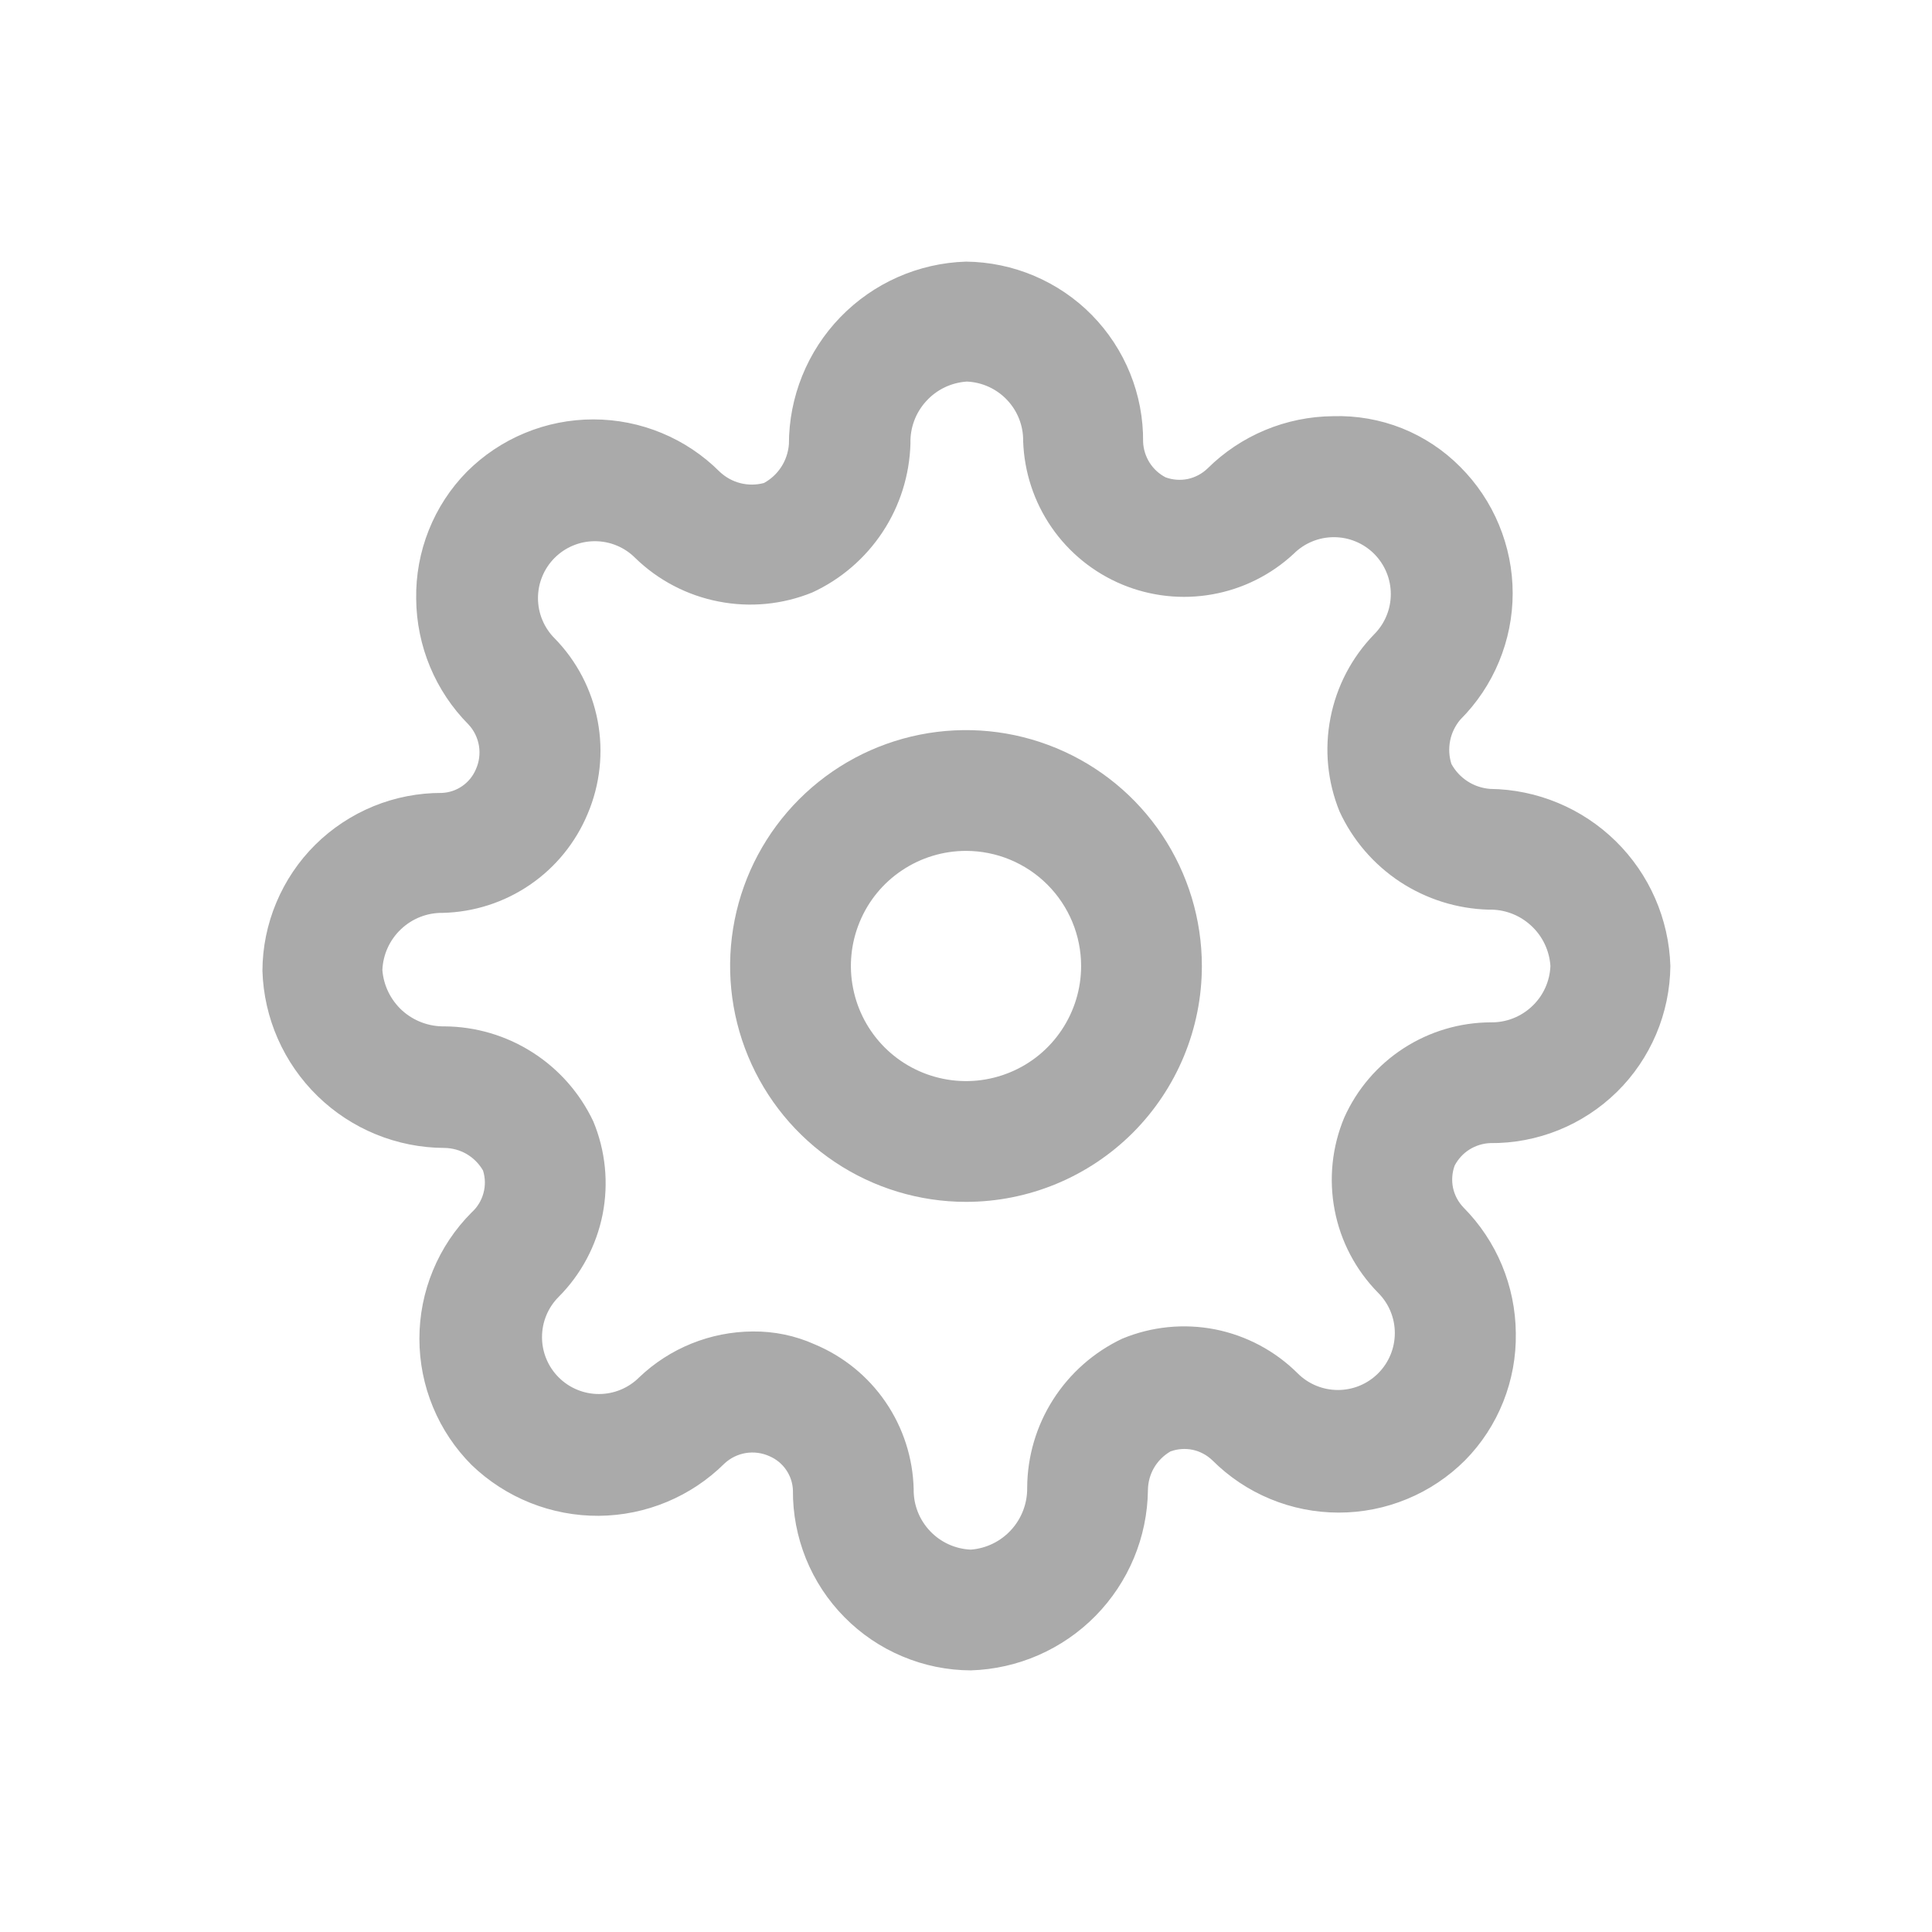
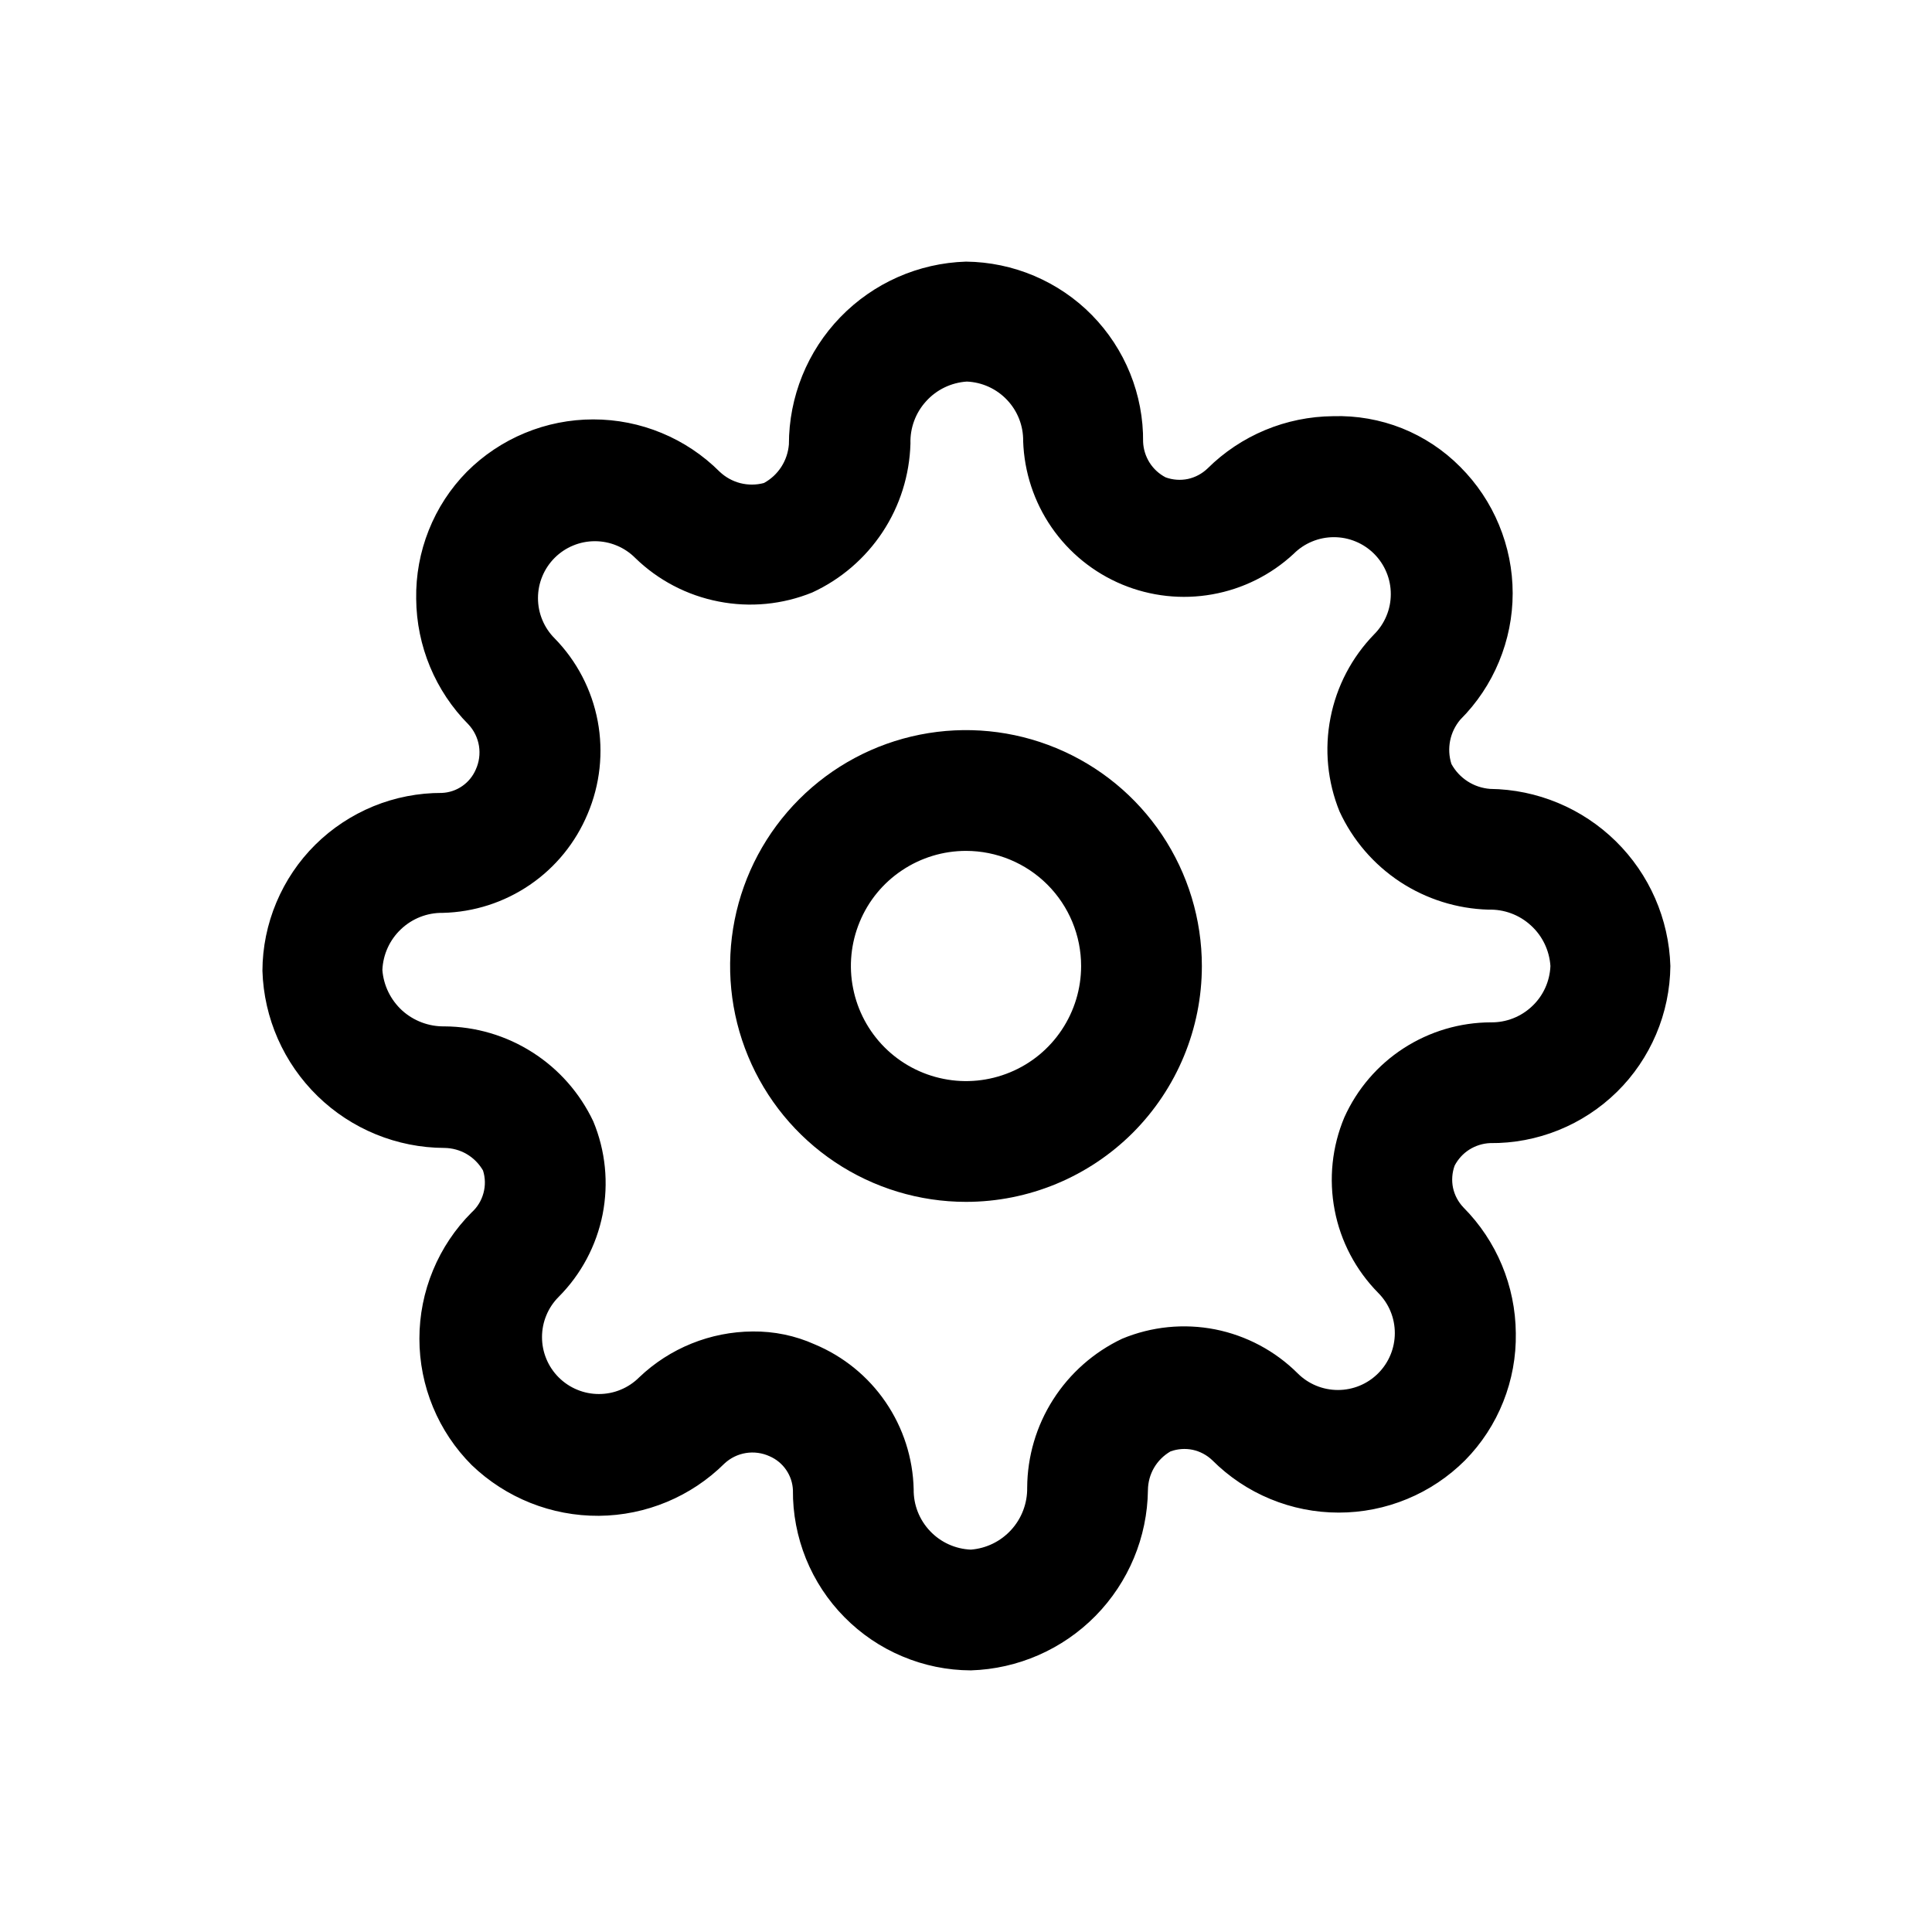
<svg xmlns="http://www.w3.org/2000/svg" viewBox="0 0 24 24" fill="none">
  <g id="SVGRepo_bgCarrier" stroke-width="0" />
  <g id="SVGRepo_tracerCarrier" stroke-linecap="round" stroke-linejoin="round" />
  <g id="SVGRepo_iconCarrier">
-     <path d="M12 14.93C11.421 14.93 10.854 14.758 10.372 14.436C9.89 14.114 9.515 13.657 9.293 13.121C9.071 12.586 9.013 11.997 9.126 11.428C9.239 10.86 9.518 10.338 9.928 9.928C10.338 9.518 10.86 9.239 11.428 9.126C11.997 9.013 12.586 9.071 13.121 9.293C13.657 9.515 14.114 9.89 14.436 10.372C14.758 10.854 14.93 11.421 14.93 12C14.93 12.777 14.621 13.522 14.072 14.072C13.522 14.621 12.777 14.93 12 14.93ZM12 10.57C11.717 10.57 11.441 10.654 11.206 10.811C10.97 10.968 10.787 11.191 10.679 11.453C10.571 11.714 10.542 12.002 10.598 12.279C10.653 12.556 10.789 12.811 10.989 13.011C11.189 13.211 11.444 13.347 11.721 13.402C11.998 13.458 12.286 13.429 12.547 13.321C12.809 13.213 13.032 13.03 13.189 12.794C13.346 12.559 13.43 12.283 13.43 12C13.43 11.621 13.279 11.257 13.011 10.989C12.743 10.721 12.379 10.57 12 10.57Z" fill="#aaa" />
-     <path d="M12.06 20.75C11.768 20.749 11.478 20.69 11.209 20.576C10.939 20.463 10.695 20.297 10.49 20.089C10.284 19.881 10.122 19.634 10.012 19.363C9.903 19.092 9.847 18.802 9.85 18.51C9.846 18.42 9.817 18.333 9.765 18.258C9.714 18.184 9.643 18.126 9.56 18.09C9.468 18.048 9.366 18.034 9.266 18.05C9.167 18.066 9.074 18.111 9 18.18C8.585 18.592 8.025 18.825 7.44 18.83C6.851 18.834 6.285 18.608 5.86 18.2C5.654 17.994 5.49 17.749 5.379 17.48C5.267 17.21 5.21 16.922 5.21 16.63C5.21 16.338 5.267 16.05 5.379 15.78C5.49 15.511 5.654 15.266 5.86 15.06C5.931 14.996 5.981 14.913 6.006 14.82C6.031 14.728 6.029 14.631 6 14.54C5.951 14.456 5.881 14.385 5.797 14.336C5.713 14.287 5.617 14.261 5.52 14.26C4.932 14.258 4.367 14.027 3.946 13.617C3.524 13.206 3.278 12.648 3.26 12.06C3.261 11.768 3.32 11.48 3.433 11.211C3.546 10.942 3.71 10.698 3.917 10.493C4.124 10.288 4.37 10.126 4.64 10.015C4.91 9.905 5.198 9.849 5.49 9.85C5.58 9.846 5.667 9.817 5.742 9.765C5.816 9.714 5.874 9.643 5.91 9.56C5.952 9.468 5.966 9.366 5.95 9.266C5.934 9.167 5.889 9.074 5.82 9C5.408 8.585 5.175 8.025 5.17 7.44C5.165 7.148 5.218 6.858 5.326 6.587C5.434 6.315 5.595 6.068 5.8 5.86C6.006 5.654 6.251 5.49 6.52 5.379C6.79 5.267 7.078 5.21 7.37 5.21C7.662 5.21 7.95 5.267 8.22 5.379C8.489 5.49 8.734 5.654 8.94 5.86C9.012 5.928 9.1 5.977 9.197 6.002C9.293 6.026 9.394 6.026 9.49 6C9.578 5.952 9.652 5.883 9.706 5.799C9.76 5.715 9.792 5.619 9.8 5.52C9.8 4.93 10.029 4.363 10.44 3.939C10.851 3.515 11.41 3.268 12 3.25C12.291 3.253 12.58 3.313 12.848 3.427C13.116 3.541 13.36 3.706 13.564 3.914C13.768 4.122 13.93 4.369 14.039 4.639C14.148 4.909 14.203 5.198 14.2 5.49C14.204 5.582 14.232 5.67 14.281 5.748C14.33 5.825 14.399 5.888 14.48 5.93C14.568 5.962 14.664 5.969 14.756 5.95C14.848 5.93 14.932 5.885 15 5.82C15.415 5.408 15.975 5.175 16.56 5.17C16.852 5.161 17.144 5.212 17.416 5.32C17.688 5.429 17.934 5.592 18.14 5.8C18.346 6.006 18.51 6.251 18.621 6.52C18.733 6.79 18.791 7.078 18.791 7.37C18.791 7.662 18.733 7.95 18.621 8.22C18.51 8.489 18.346 8.734 18.14 8.94C18.077 9.015 18.033 9.105 18.014 9.201C17.995 9.297 18 9.396 18.03 9.49C18.078 9.578 18.147 9.652 18.231 9.706C18.314 9.76 18.41 9.792 18.51 9.8C19.095 9.807 19.654 10.04 20.072 10.45C20.489 10.86 20.732 11.415 20.75 12C20.747 12.291 20.687 12.58 20.573 12.848C20.459 13.116 20.294 13.36 20.086 13.564C19.878 13.768 19.631 13.93 19.361 14.039C19.091 14.148 18.802 14.203 18.51 14.2C18.419 14.204 18.33 14.232 18.252 14.281C18.175 14.33 18.112 14.399 18.07 14.48C18.038 14.568 18.031 14.664 18.05 14.756C18.07 14.848 18.115 14.932 18.18 15C18.592 15.415 18.825 15.975 18.83 16.56C18.835 16.852 18.782 17.142 18.674 17.413C18.566 17.685 18.405 17.932 18.2 18.14C17.994 18.346 17.749 18.51 17.48 18.621C17.21 18.733 16.922 18.79 16.63 18.79C16.338 18.79 16.05 18.733 15.78 18.621C15.511 18.51 15.266 18.346 15.06 18.14C14.992 18.075 14.908 18.03 14.816 18.01C14.724 17.991 14.628 17.998 14.54 18.03C14.456 18.079 14.385 18.149 14.336 18.233C14.287 18.317 14.261 18.413 14.26 18.51C14.253 19.095 14.02 19.654 13.61 20.072C13.2 20.489 12.645 20.732 12.06 20.75ZM9.35 16.54C9.615 16.537 9.878 16.591 10.12 16.7C10.477 16.849 10.784 17.098 11.002 17.418C11.22 17.737 11.341 18.113 11.35 18.5C11.347 18.693 11.42 18.879 11.553 19.019C11.685 19.159 11.867 19.242 12.06 19.25C12.253 19.235 12.432 19.147 12.562 19.004C12.693 18.86 12.763 18.673 12.76 18.48C12.762 18.092 12.874 17.712 13.083 17.385C13.292 17.058 13.589 16.796 13.94 16.63C14.305 16.478 14.707 16.438 15.095 16.514C15.483 16.591 15.84 16.781 16.12 17.06C16.253 17.193 16.433 17.267 16.62 17.267C16.808 17.267 16.987 17.193 17.12 17.06C17.253 16.927 17.327 16.747 17.327 16.56C17.327 16.372 17.253 16.193 17.12 16.06C16.843 15.779 16.654 15.422 16.58 15.034C16.505 14.646 16.547 14.244 16.7 13.88C16.858 13.529 17.113 13.231 17.436 13.022C17.759 12.813 18.135 12.701 18.52 12.7C18.71 12.703 18.894 12.631 19.032 12.5C19.171 12.37 19.252 12.19 19.26 12C19.247 11.806 19.16 11.625 19.016 11.495C18.873 11.364 18.684 11.294 18.49 11.3C18.099 11.289 17.718 11.169 17.391 10.954C17.064 10.738 16.804 10.436 16.64 10.08C16.49 9.711 16.451 9.307 16.528 8.916C16.604 8.525 16.793 8.165 17.07 7.88C17.136 7.814 17.188 7.736 17.223 7.651C17.259 7.565 17.277 7.473 17.277 7.38C17.277 7.287 17.259 7.195 17.223 7.109C17.188 7.024 17.136 6.946 17.07 6.88C17.004 6.814 16.926 6.762 16.841 6.727C16.755 6.691 16.663 6.673 16.57 6.673C16.477 6.673 16.385 6.691 16.299 6.727C16.214 6.762 16.136 6.814 16.07 6.88C15.789 7.141 15.438 7.316 15.061 7.383C14.683 7.451 14.294 7.408 13.94 7.261C13.585 7.113 13.281 6.867 13.063 6.551C12.845 6.235 12.723 5.864 12.71 5.48C12.713 5.29 12.641 5.106 12.51 4.968C12.38 4.83 12.2 4.748 12.01 4.74C11.816 4.753 11.635 4.84 11.505 4.984C11.374 5.127 11.304 5.316 11.31 5.51C11.299 5.901 11.18 6.282 10.964 6.609C10.748 6.936 10.446 7.196 10.09 7.36C9.721 7.51 9.317 7.549 8.926 7.472C8.535 7.396 8.175 7.208 7.89 6.93C7.824 6.864 7.746 6.812 7.661 6.777C7.575 6.741 7.483 6.723 7.39 6.723C7.297 6.723 7.205 6.741 7.119 6.777C7.034 6.812 6.956 6.864 6.89 6.93C6.824 6.996 6.772 7.074 6.737 7.159C6.701 7.245 6.683 7.337 6.683 7.43C6.683 7.523 6.701 7.615 6.737 7.701C6.772 7.786 6.824 7.864 6.89 7.93C7.166 8.212 7.352 8.57 7.425 8.958C7.498 9.346 7.454 9.747 7.3 10.11C7.151 10.467 6.902 10.774 6.582 10.992C6.263 11.21 5.887 11.331 5.5 11.34C5.307 11.337 5.121 11.41 4.981 11.543C4.841 11.675 4.758 11.857 4.75 12.05C4.765 12.243 4.853 12.422 4.996 12.553C5.139 12.682 5.327 12.753 5.52 12.75C5.908 12.752 6.288 12.864 6.615 13.073C6.943 13.282 7.204 13.579 7.37 13.93C7.522 14.295 7.562 14.697 7.486 15.085C7.409 15.473 7.219 15.83 6.94 16.11C6.874 16.176 6.822 16.254 6.787 16.339C6.751 16.425 6.733 16.517 6.733 16.61C6.733 16.703 6.751 16.795 6.787 16.881C6.822 16.966 6.874 17.044 6.94 17.11C7.006 17.176 7.084 17.228 7.169 17.263C7.255 17.299 7.347 17.317 7.44 17.317C7.533 17.317 7.625 17.299 7.711 17.263C7.796 17.228 7.874 17.176 7.94 17.11C8.32 16.747 8.825 16.543 9.35 16.54Z" fill="#aaa" />
+     <path d="M12 14.93C11.421 14.93 10.854 14.758 10.372 14.436C9.89 14.114 9.515 13.657 9.293 13.121C9.071 12.586 9.013 11.997 9.126 11.428C9.239 10.86 9.518 10.338 9.928 9.928C10.338 9.518 10.86 9.239 11.428 9.126C11.997 9.013 12.586 9.071 13.121 9.293C13.657 9.515 14.114 9.89 14.436 10.372C14.758 10.854 14.93 11.421 14.93 12C14.93 12.777 14.621 13.522 14.072 14.072C13.522 14.621 12.777 14.93 12 14.93ZM12 10.57C11.717 10.57 11.441 10.654 11.206 10.811C10.97 10.968 10.787 11.191 10.679 11.453C10.571 11.714 10.542 12.002 10.598 12.279C10.653 12.556 10.789 12.811 10.989 13.011C11.189 13.211 11.444 13.347 11.721 13.402C11.998 13.458 12.286 13.429 12.547 13.321C12.809 13.213 13.032 13.03 13.189 12.794C13.346 12.559 13.43 12.283 13.43 12C13.43 11.621 13.279 11.257 13.011 10.989C12.743 10.721 12.379 10.57 12 10.57Z" fill="currentColor" />
+     <path d="M12.06 20.75C11.768 20.749 11.478 20.69 11.209 20.576C10.939 20.463 10.695 20.297 10.49 20.089C10.284 19.881 10.122 19.634 10.012 19.363C9.903 19.092 9.847 18.802 9.85 18.51C9.846 18.42 9.817 18.333 9.765 18.258C9.714 18.184 9.643 18.126 9.56 18.09C9.468 18.048 9.366 18.034 9.266 18.05C9.167 18.066 9.074 18.111 9 18.18C8.585 18.592 8.025 18.825 7.44 18.83C6.851 18.834 6.285 18.608 5.86 18.2C5.654 17.994 5.49 17.749 5.379 17.48C5.267 17.21 5.21 16.922 5.21 16.63C5.21 16.338 5.267 16.05 5.379 15.78C5.49 15.511 5.654 15.266 5.86 15.06C5.931 14.996 5.981 14.913 6.006 14.82C6.031 14.728 6.029 14.631 6 14.54C5.951 14.456 5.881 14.385 5.797 14.336C5.713 14.287 5.617 14.261 5.52 14.26C4.932 14.258 4.367 14.027 3.946 13.617C3.524 13.206 3.278 12.648 3.26 12.06C3.261 11.768 3.32 11.48 3.433 11.211C3.546 10.942 3.71 10.698 3.917 10.493C4.124 10.288 4.37 10.126 4.64 10.015C4.91 9.905 5.198 9.849 5.49 9.85C5.58 9.846 5.667 9.817 5.742 9.765C5.816 9.714 5.874 9.643 5.91 9.56C5.952 9.468 5.966 9.366 5.95 9.266C5.934 9.167 5.889 9.074 5.82 9C5.408 8.585 5.175 8.025 5.17 7.44C5.165 7.148 5.218 6.858 5.326 6.587C5.434 6.315 5.595 6.068 5.8 5.86C6.006 5.654 6.251 5.49 6.52 5.379C6.79 5.267 7.078 5.21 7.37 5.21C7.662 5.21 7.95 5.267 8.22 5.379C8.489 5.49 8.734 5.654 8.94 5.86C9.012 5.928 9.1 5.977 9.197 6.002C9.293 6.026 9.394 6.026 9.49 6C9.578 5.952 9.652 5.883 9.706 5.799C9.76 5.715 9.792 5.619 9.8 5.52C9.8 4.93 10.029 4.363 10.44 3.939C10.851 3.515 11.41 3.268 12 3.25C12.291 3.253 12.58 3.313 12.848 3.427C13.116 3.541 13.36 3.706 13.564 3.914C13.768 4.122 13.93 4.369 14.039 4.639C14.148 4.909 14.203 5.198 14.2 5.49C14.204 5.582 14.232 5.67 14.281 5.748C14.33 5.825 14.399 5.888 14.48 5.93C14.568 5.962 14.664 5.969 14.756 5.95C14.848 5.93 14.932 5.885 15 5.82C15.415 5.408 15.975 5.175 16.56 5.17C16.852 5.161 17.144 5.212 17.416 5.32C17.688 5.429 17.934 5.592 18.14 5.8C18.346 6.006 18.51 6.251 18.621 6.52C18.733 6.79 18.791 7.078 18.791 7.37C18.791 7.662 18.733 7.95 18.621 8.22C18.51 8.489 18.346 8.734 18.14 8.94C18.077 9.015 18.033 9.105 18.014 9.201C17.995 9.297 18 9.396 18.03 9.49C18.078 9.578 18.147 9.652 18.231 9.706C18.314 9.76 18.41 9.792 18.51 9.8C19.095 9.807 19.654 10.04 20.072 10.45C20.489 10.86 20.732 11.415 20.75 12C20.747 12.291 20.687 12.58 20.573 12.848C20.459 13.116 20.294 13.36 20.086 13.564C19.878 13.768 19.631 13.93 19.361 14.039C19.091 14.148 18.802 14.203 18.51 14.2C18.419 14.204 18.33 14.232 18.252 14.281C18.175 14.33 18.112 14.399 18.07 14.48C18.038 14.568 18.031 14.664 18.05 14.756C18.07 14.848 18.115 14.932 18.18 15C18.592 15.415 18.825 15.975 18.83 16.56C18.835 16.852 18.782 17.142 18.674 17.413C18.566 17.685 18.405 17.932 18.2 18.14C17.994 18.346 17.749 18.51 17.48 18.621C17.21 18.733 16.922 18.79 16.63 18.79C16.338 18.79 16.05 18.733 15.78 18.621C15.511 18.51 15.266 18.346 15.06 18.14C14.992 18.075 14.908 18.03 14.816 18.01C14.724 17.991 14.628 17.998 14.54 18.03C14.456 18.079 14.385 18.149 14.336 18.233C14.287 18.317 14.261 18.413 14.26 18.51C14.253 19.095 14.02 19.654 13.61 20.072C13.2 20.489 12.645 20.732 12.06 20.75ZM9.35 16.54C9.615 16.537 9.878 16.591 10.12 16.7C10.477 16.849 10.784 17.098 11.002 17.418C11.22 17.737 11.341 18.113 11.35 18.5C11.347 18.693 11.42 18.879 11.553 19.019C11.685 19.159 11.867 19.242 12.06 19.25C12.253 19.235 12.432 19.147 12.562 19.004C12.693 18.86 12.763 18.673 12.76 18.48C12.762 18.092 12.874 17.712 13.083 17.385C13.292 17.058 13.589 16.796 13.94 16.63C14.305 16.478 14.707 16.438 15.095 16.514C15.483 16.591 15.84 16.781 16.12 17.06C16.253 17.193 16.433 17.267 16.62 17.267C16.808 17.267 16.987 17.193 17.12 17.06C17.253 16.927 17.327 16.747 17.327 16.56C17.327 16.372 17.253 16.193 17.12 16.06C16.843 15.779 16.654 15.422 16.58 15.034C16.505 14.646 16.547 14.244 16.7 13.88C16.858 13.529 17.113 13.231 17.436 13.022C17.759 12.813 18.135 12.701 18.52 12.7C18.71 12.703 18.894 12.631 19.032 12.5C19.171 12.37 19.252 12.19 19.26 12C19.247 11.806 19.16 11.625 19.016 11.495C18.873 11.364 18.684 11.294 18.49 11.3C18.099 11.289 17.718 11.169 17.391 10.954C17.064 10.738 16.804 10.436 16.64 10.08C16.49 9.711 16.451 9.307 16.528 8.916C16.604 8.525 16.793 8.165 17.07 7.88C17.136 7.814 17.188 7.736 17.223 7.651C17.259 7.565 17.277 7.473 17.277 7.38C17.277 7.287 17.259 7.195 17.223 7.109C17.188 7.024 17.136 6.946 17.07 6.88C17.004 6.814 16.926 6.762 16.841 6.727C16.755 6.691 16.663 6.673 16.57 6.673C16.477 6.673 16.385 6.691 16.299 6.727C16.214 6.762 16.136 6.814 16.07 6.88C15.789 7.141 15.438 7.316 15.061 7.383C14.683 7.451 14.294 7.408 13.94 7.261C13.585 7.113 13.281 6.867 13.063 6.551C12.845 6.235 12.723 5.864 12.71 5.48C12.713 5.29 12.641 5.106 12.51 4.968C12.38 4.83 12.2 4.748 12.01 4.74C11.816 4.753 11.635 4.84 11.505 4.984C11.374 5.127 11.304 5.316 11.31 5.51C11.299 5.901 11.18 6.282 10.964 6.609C10.748 6.936 10.446 7.196 10.09 7.36C9.721 7.51 9.317 7.549 8.926 7.472C8.535 7.396 8.175 7.208 7.89 6.93C7.824 6.864 7.746 6.812 7.661 6.777C7.575 6.741 7.483 6.723 7.39 6.723C7.297 6.723 7.205 6.741 7.119 6.777C7.034 6.812 6.956 6.864 6.89 6.93C6.824 6.996 6.772 7.074 6.737 7.159C6.701 7.245 6.683 7.337 6.683 7.43C6.683 7.523 6.701 7.615 6.737 7.701C6.772 7.786 6.824 7.864 6.89 7.93C7.166 8.212 7.352 8.57 7.425 8.958C7.498 9.346 7.454 9.747 7.3 10.11C7.151 10.467 6.902 10.774 6.582 10.992C6.263 11.21 5.887 11.331 5.5 11.34C5.307 11.337 5.121 11.41 4.981 11.543C4.841 11.675 4.758 11.857 4.75 12.05C4.765 12.243 4.853 12.422 4.996 12.553C5.139 12.682 5.327 12.753 5.52 12.75C5.908 12.752 6.288 12.864 6.615 13.073C6.943 13.282 7.204 13.579 7.37 13.93C7.522 14.295 7.562 14.697 7.486 15.085C7.409 15.473 7.219 15.83 6.94 16.11C6.874 16.176 6.822 16.254 6.787 16.339C6.751 16.425 6.733 16.517 6.733 16.61C6.733 16.703 6.751 16.795 6.787 16.881C6.822 16.966 6.874 17.044 6.94 17.11C7.006 17.176 7.084 17.228 7.169 17.263C7.255 17.299 7.347 17.317 7.44 17.317C7.533 17.317 7.625 17.299 7.711 17.263C7.796 17.228 7.874 17.176 7.94 17.11C8.32 16.747 8.825 16.543 9.35 16.54Z" fill="currentColor" />
  </g>
</svg>
